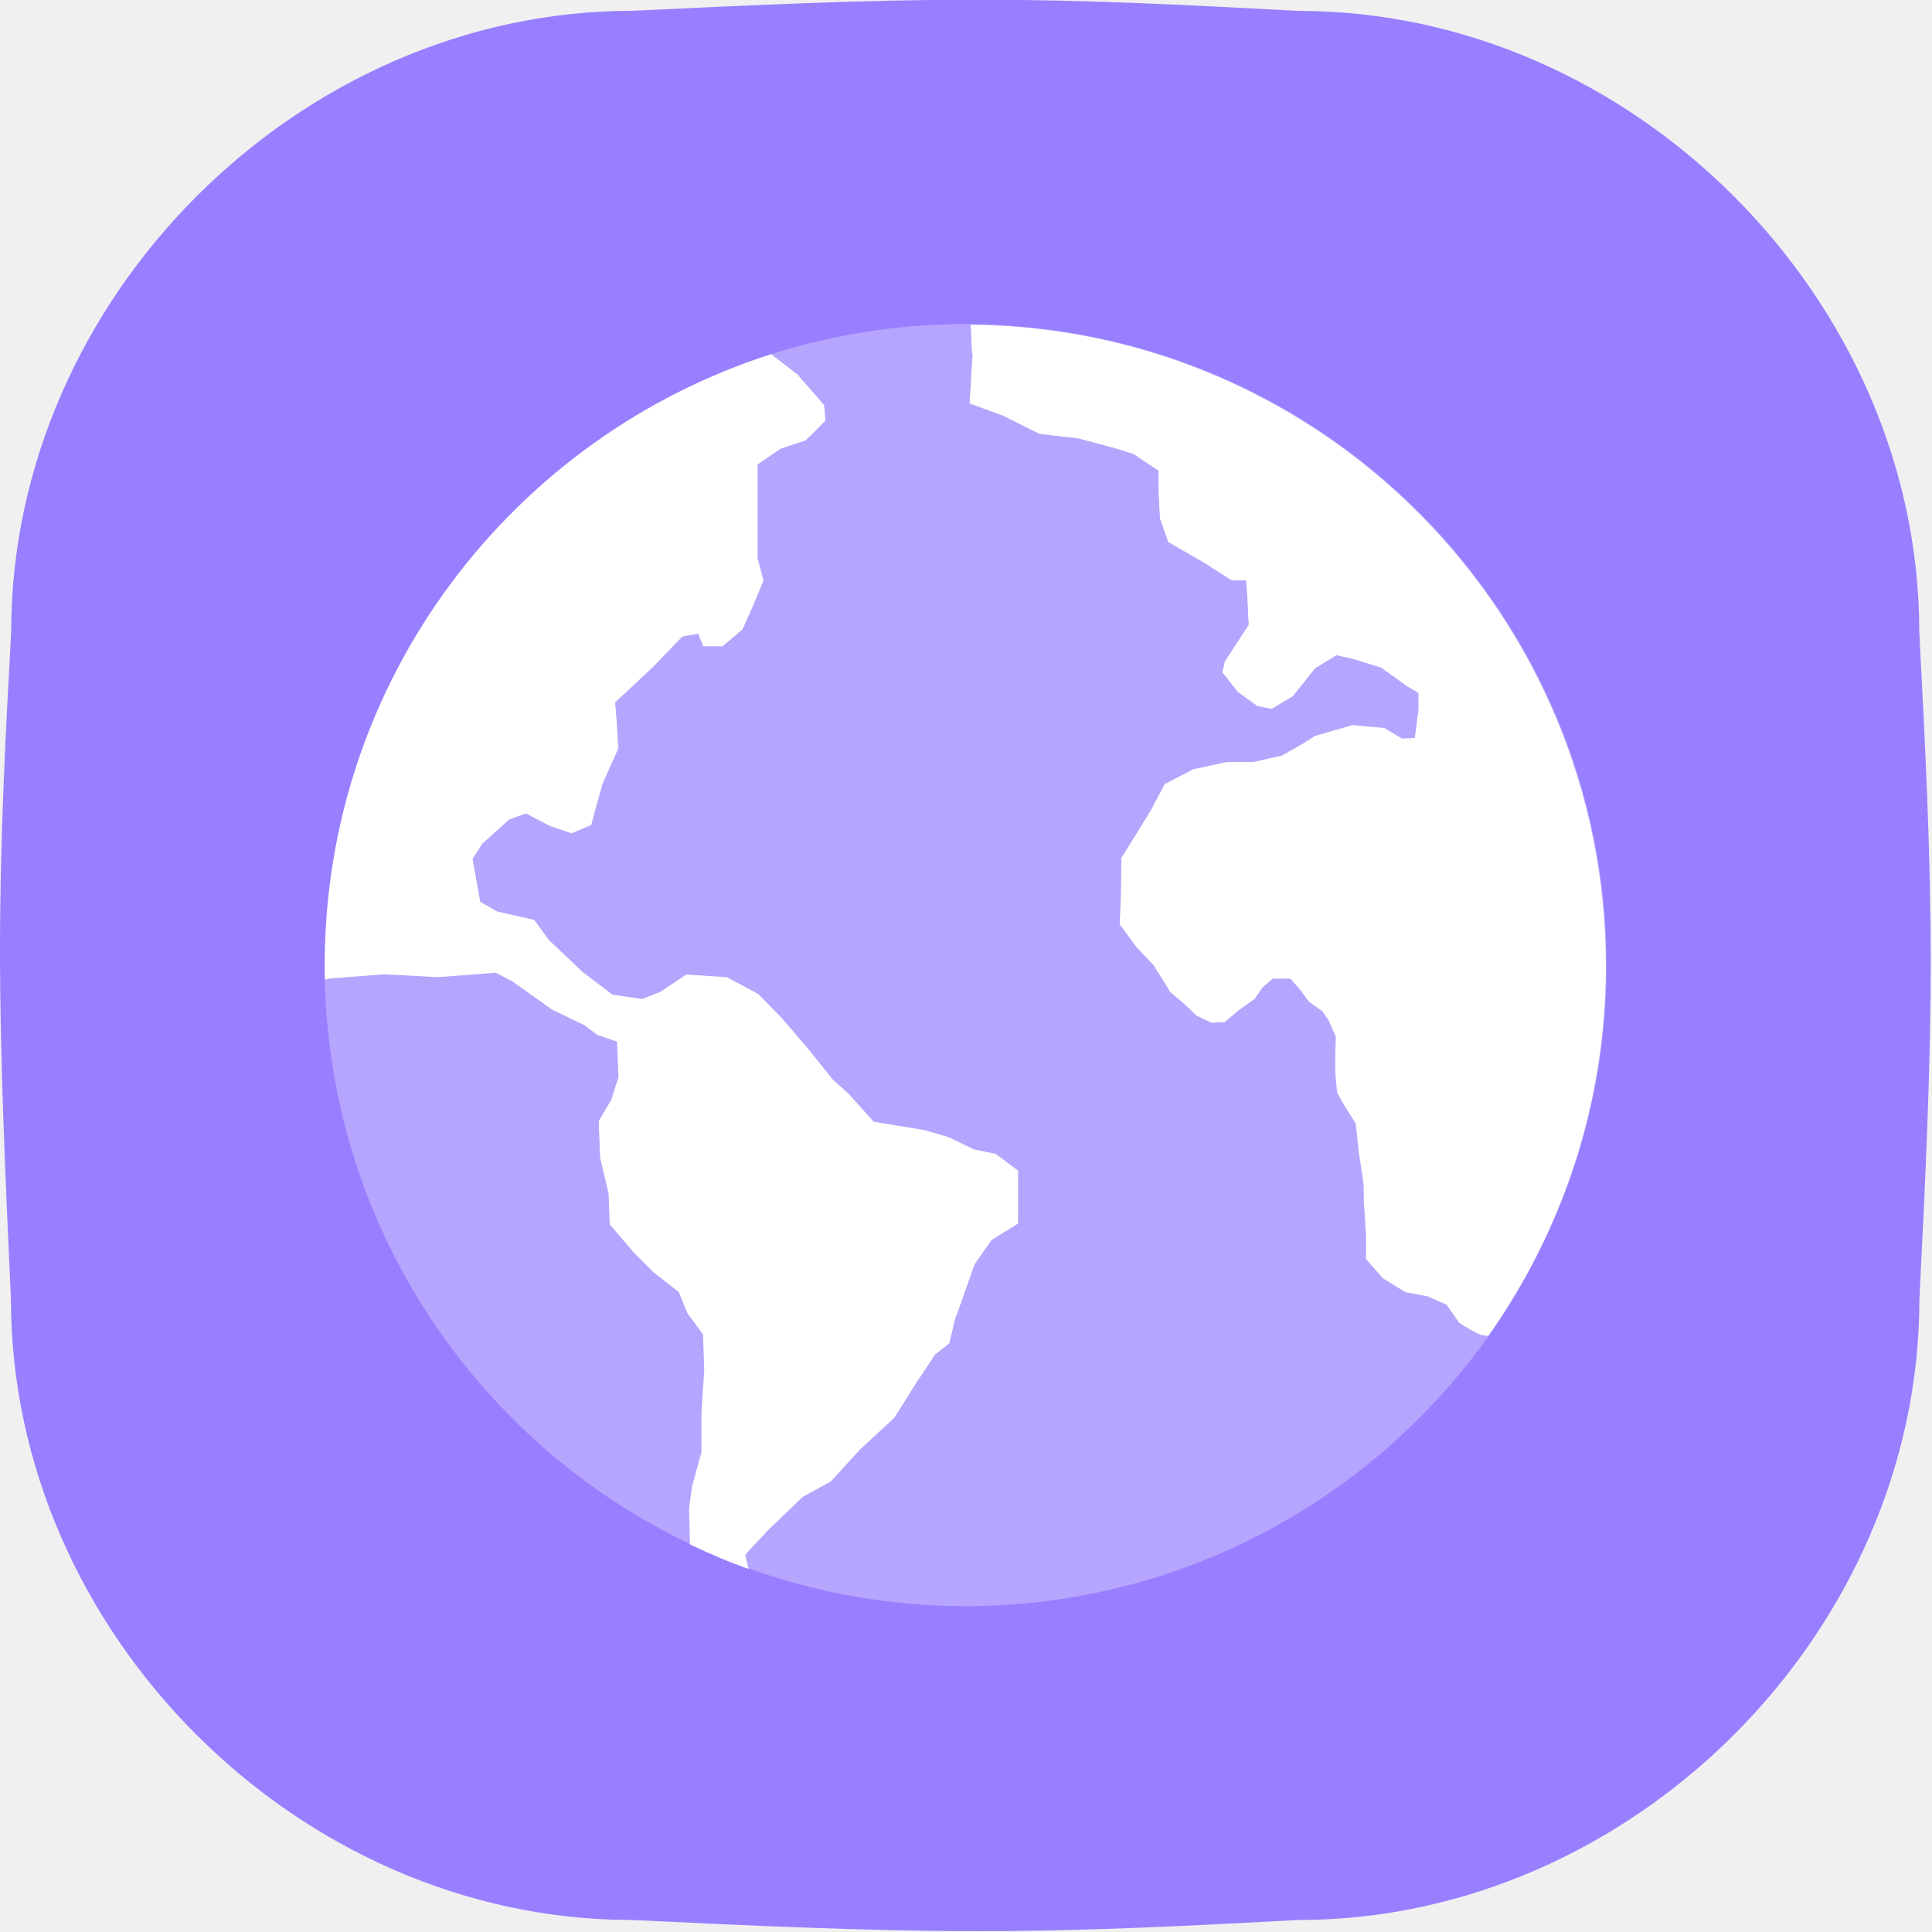
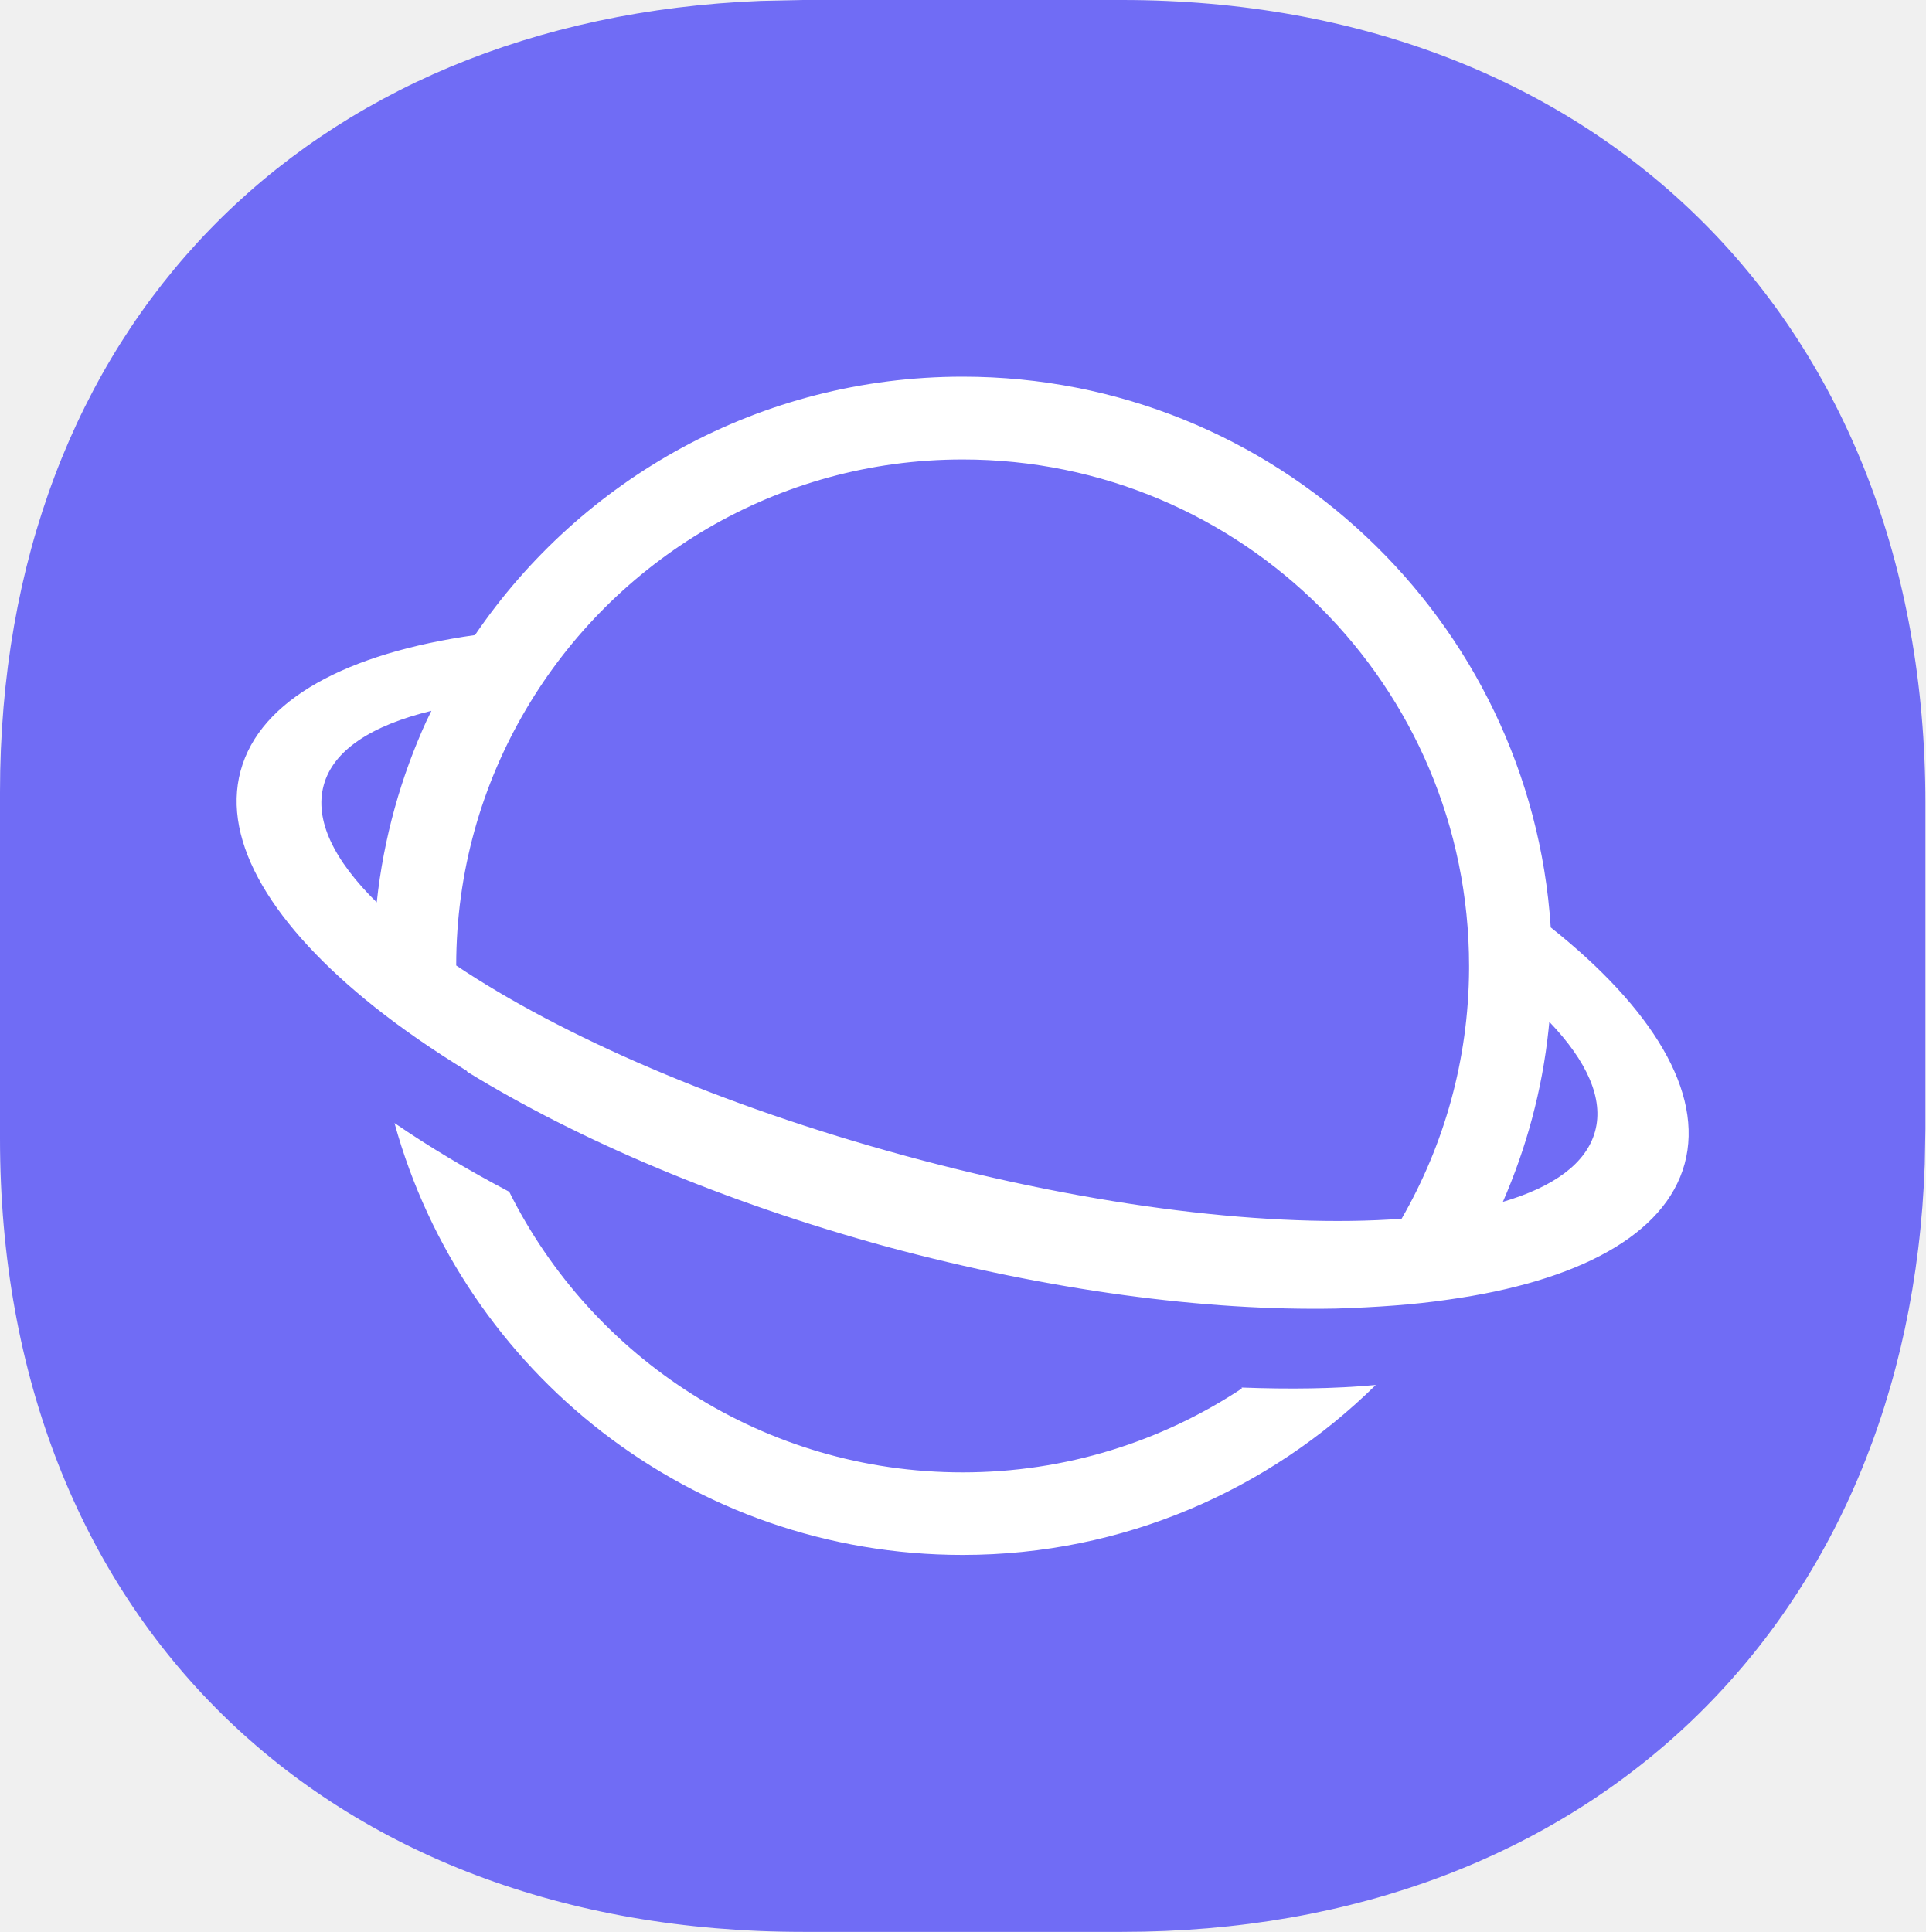
- <svg xmlns="http://www.w3.org/2000/svg" viewBox="0 5.1 160.9 160.9">
-   <path fill="#987fff" d="M52.64 6c9.7-.46 19.42-.93 28.68-.93 9.26 0 18.06.47 26.87.94 27.73 0 51.65 23.97 51.65 51.7.48 9.1.95 18.2.95 27.45 0 9.26-.46 18.7-.94 28.14 0 27.76-23.92 51.7-51.7 51.7-8.68.46-17.36.93-26.62.93-9.26 0-19.1-.46-28.92-.93-27.77 0-51.7-23.94-51.7-51.7C.46 103.4 0 93.45 0 84.2c0-9.26.46-17.86.93-26.47C.93 29.96 24.87 6 52.63 6z" />
-   <path fill="#b5a5fe" d="M80.9 32.1c29.25.27 52.9 24.07 52.9 53.4 0 11.55-3.7 22.25-9.93 31-9.68 13.53-25.54 22.36-43.46 22.36-6.3 0-12.4-1.1-18.05-3.14-1.67-.6-3.3-1.28-4.88-2.04-17.65-8.43-29.95-26.27-30.4-47.02V85.5c0-23.85 15.62-44.04 37.2-50.9 5.1-1.62 10.53-2.5 16.17-2.5h.5z" />
-   <path fill="#fff" d="M81 34.5l-.25 4.24 2.82 1.05 3.06 1.5 3.17.35 3.06.82 1.53.46 2.1 1.4v1.77l.1 2.25.7 2 3.05 1.76 2.24 1.4h1.17l.1 1.44.13 2.23-.92 1.4L102 60.2l-.22.95 1.3 1.64 1.62 1.2 1.18.24 1.77-1.06 1.88-2.37 1.77-1.04 1.53.35 2.23.7 2.1 1.55.96.55v1.35l-.3 2.3-1.06.05-1.47-.88-2.66-.24-3.12.9-1 .64-1.76 1-2.36.53h-2.22l-2.77.6L97 70.4l-1.17 2.2-1.6 2.6-.87 1.4-.04 3.1-.12 2.48 1.4 1.9 1.42 1.5 1.4 2.25.95.82.62.56.6.6 1.23.6 1.12-.03 1.1-.95 1.4-1 .63-.92.85-.74h1.34l.8.94.75.97 1.14.8.52.77.6 1.37-.07 1.58v1.4l.18 1.66.6 1.07.93 1.54.25 2.35.4 2.63.03 1.6.17 2.74v1.94l1.4 1.6 1.87 1.15 1.85.36 1.6.7 1.04 1.5s1.6 1.07 2.06 1.07c.1 0 .24 0 .44.03 6.24-8.76 9.92-19.46 9.92-31 0-29.34-23.65-53.14-52.9-53.4l.1 2.4z" />
-   <path fill="#b5a5fe" d="M31.96 86.23l-4.46.35-.45.08c.45 20.75 12.74 38.6 30.4 47.02l-.1-3 .24-1.77.8-2.9v-3.2l.22-3.63-.12-2.94-1.3-1.74-.7-1.78-2.1-1.64-1.65-1.65-2-2.35-.12-2.6-.7-2.93-.12-3.03 1.08-1.78.58-1.9-.12-2.93-1.65-.6-1.06-.83-2.7-1.3-3.3-2.34-1.4-.7-4.83.36-4.46-.25z" />
-   <path fill="#fff" d="M62.06 134.6l1.88-2 2.82-2.7 2.35-1.3 2.5-2.7 2.8-2.58 1.8-2.82 1.64-2.47 1.2-.94.46-2 .8-2.27.83-2.35 1.4-2 2.25-1.4v-4.48l-1.88-1.4-1.78-.36L79 99.8l-2-.58-4.24-.7-2.12-2.36-1.3-1.17-2-2.5-2.23-2.6-1.95-2-2.6-1.4-3.4-.23L55 87.7l-1.52.6-2.47-.36-2.5-1.9-2.8-2.66-1.22-1.67-3.08-.7-1.4-.8-.64-3.5.8-1.23 2.2-2.02 1.4-.53 2.04 1.06 1.75.6 1.67-.7.37-1.4.6-2.12 1.3-2.9-.16-2.57-.1-1.24 3.1-2.9 2.47-2.57 1.33-.27.44 1.07h1.6l1.65-1.4.94-2.13.82-2-.5-1.88v-7.8l1.9-1.3 2.1-.7.72-.7.94-.95-.12-1.3-2.23-2.58-2.16-1.66c-21.57 6.9-37.2 27.08-37.2 50.9 0 .4 0 .8.02 1.2l.45-.1 4.48-.35 4.46.24 4.82-.37 1.4.72 3.3 2.35 2.7 1.3 1.06.8 1.66.57.12 2.94-.6 1.9-1.05 1.78.12 3.05.7 2.95.1 2.6 2 2.34 1.65 1.65 2.1 1.64.72 1.77 1.3 1.76.1 2.95-.23 3.64v3.2l-.8 2.93-.23 1.77.07 3c1.6.77 3.2 1.45 4.88 2.05l-.26-1.1z" />
-   <path fill="#b5a5fe" d="M80.9 32.1h-.5c-5.63 0-11.07.88-16.17 2.5l2.18 1.67 2.27 2.58.12 1.3-.95.94-.7.7-2.12.7-1.87 1.3v7.72l.47 1.88-.84 2-.95 2.13-1.67 1.4h-1.6l-.43-1.05-1.32.25-2.47 2.56-3.1 2.9.1 1.23.18 2.56-1.3 2.9-.6 2.13-.38 1.4-1.66.7-1.77-.6-2.03-1.06-1.4.52-2.22 2-.8 1.25.63 3.53 1.4.8 3.1.7 1.25 1.66 2.8 2.65 2.5 1.9 2.5.36 1.5-.6 2.13-1.4 3.4.22 2.6 1.4 2 2 2.23 2.6 2 2.46 1.3 1.16 2.1 2.36 4.25.7 2 .6 2.1 1.04 1.77.35 1.9 1.4v4.47l-2.25 1.4-1.4 2-.8 2.36-.83 2.23-.47 2-1.2.94-1.63 2.46-1.77 2.82-2.82 2.6-2.47 2.7-2.33 1.28-2.82 2.7-1.87 2 .26 1.12c5.64 2.03 11.73 3.14 18.1 3.14 17.9 0 33.76-8.83 43.44-22.37l-.43-.04c-.43 0-2.02-1.05-2.02-1.05l-1.04-1.5-1.58-.7-1.86-.35-1.87-1.15-1.4-1.6v-1.92l-.18-2.73-.03-1.63-.4-2.64-.25-2.35-.95-1.53-.6-1.06-.16-1.66v-1.42l.05-1.58-.6-1.36-.52-.76-1.12-.8-.72-.98-.82-.94H106l-.86.74-.64.94-1.4 1-1.1.94-1.12.05-1.26-.6-.6-.6-.6-.54-.95-.8-1.4-2.25-1.42-1.5-1.4-1.9.1-2.45.04-3.13.84-1.4 1.6-2.6L97 70.3l2.4-1.24 2.8-.6h2.23l2.35-.52 1.74-1 1-.65 3.12-.9 2.64.24 1.48.88 1.06-.06.3-2.3V62.8l-.95-.56-2.13-1.53-2.23-.7-1.5-.34-1.77 1.07-1.88 2.35-1.76 1.05-1.18-.24-1.63-1.17-1.3-1.65.2-.95 1.06-1.65.93-1.4-.1-2.24-.1-1.4h-1.2L100.34 52l-3.05-1.76-.7-2-.13-2.24v-1.7l-2.1-1.4-1.55-.48-3.06-.82-3.18-.36-3.06-1.53-2.82-1.03.24-4.24-.1-2.4z" />
+ <svg xmlns="http://www.w3.org/2000/svg" viewBox="0 0 150.7 151.2">
+   <path fill="#706cf5" d="M87.8 0c37.43 0 62.87 25.43 62.87 62.86v25.47l-.05 2.8c-1.25 35.9-26.33 60.06-62.82 60.06H62.86C25.43 151.2 0 126.5 0 89.1V62C0 25.72 23.94 1.48 59.54.07L62.86 0H87.8z" />
+   <path fill="#fff" d="M97.17 108.67c-6.26 4.14-13.77 6.56-21.84 6.56-15.54 0-29-8.94-35.48-21.96-3.28-1.73-6.3-3.54-8.98-5.38 5.38 19.5 23.25 33.8 44.46 33.8 12.6 0 24-5.1 32.33-13.3-3.25.3-6.77.34-10.5.2zM36.55 83.82c-2.66-1.63-5.08-3.3-7.22-5-7.94-6.32-12.02-12.9-10.5-18.5 1.52-5.6 8.35-9.2 18.34-10.62 8.3-12.2 22.3-20.22 38.16-20.22 24.45 0 44.46 19.04 46.02 43.1 7.93 6.3 12 12.9 10.48 18.5-1.53 5.6-8.4 9.22-18.5 10.63-2.7.4-5.64.6-8.77.7-10.2.2-22.4-1.4-35.16-4.84-12.78-3.5-24.13-8.34-32.85-13.7zm73.13 11.56c3.32-5.76 5.24-12.42 5.28-19.54v-.24c0-21.9-17.74-39.64-39.63-39.64-14.55 0-27.27 7.85-34.16 19.54-3.47 5.88-5.47 12.74-5.47 20.06 8.25 5.53 20.73 10.98 35.16 14.9 14.9 4.06 28.82 5.66 38.82 4.92zm7.92-1.32c3.97-1.17 6.53-3 7.22-5.52.7-2.55-.64-5.5-3.58-8.57l-.06.6c-.5 4.76-1.75 9.3-3.58 13.5zM33.42 56.33l.34-.7c-4.7 1.14-7.7 3.1-8.43 5.83-.74 2.72.8 5.87 4.15 9.16.54-5.05 1.9-9.86 3.94-14.3z" />
</svg>
